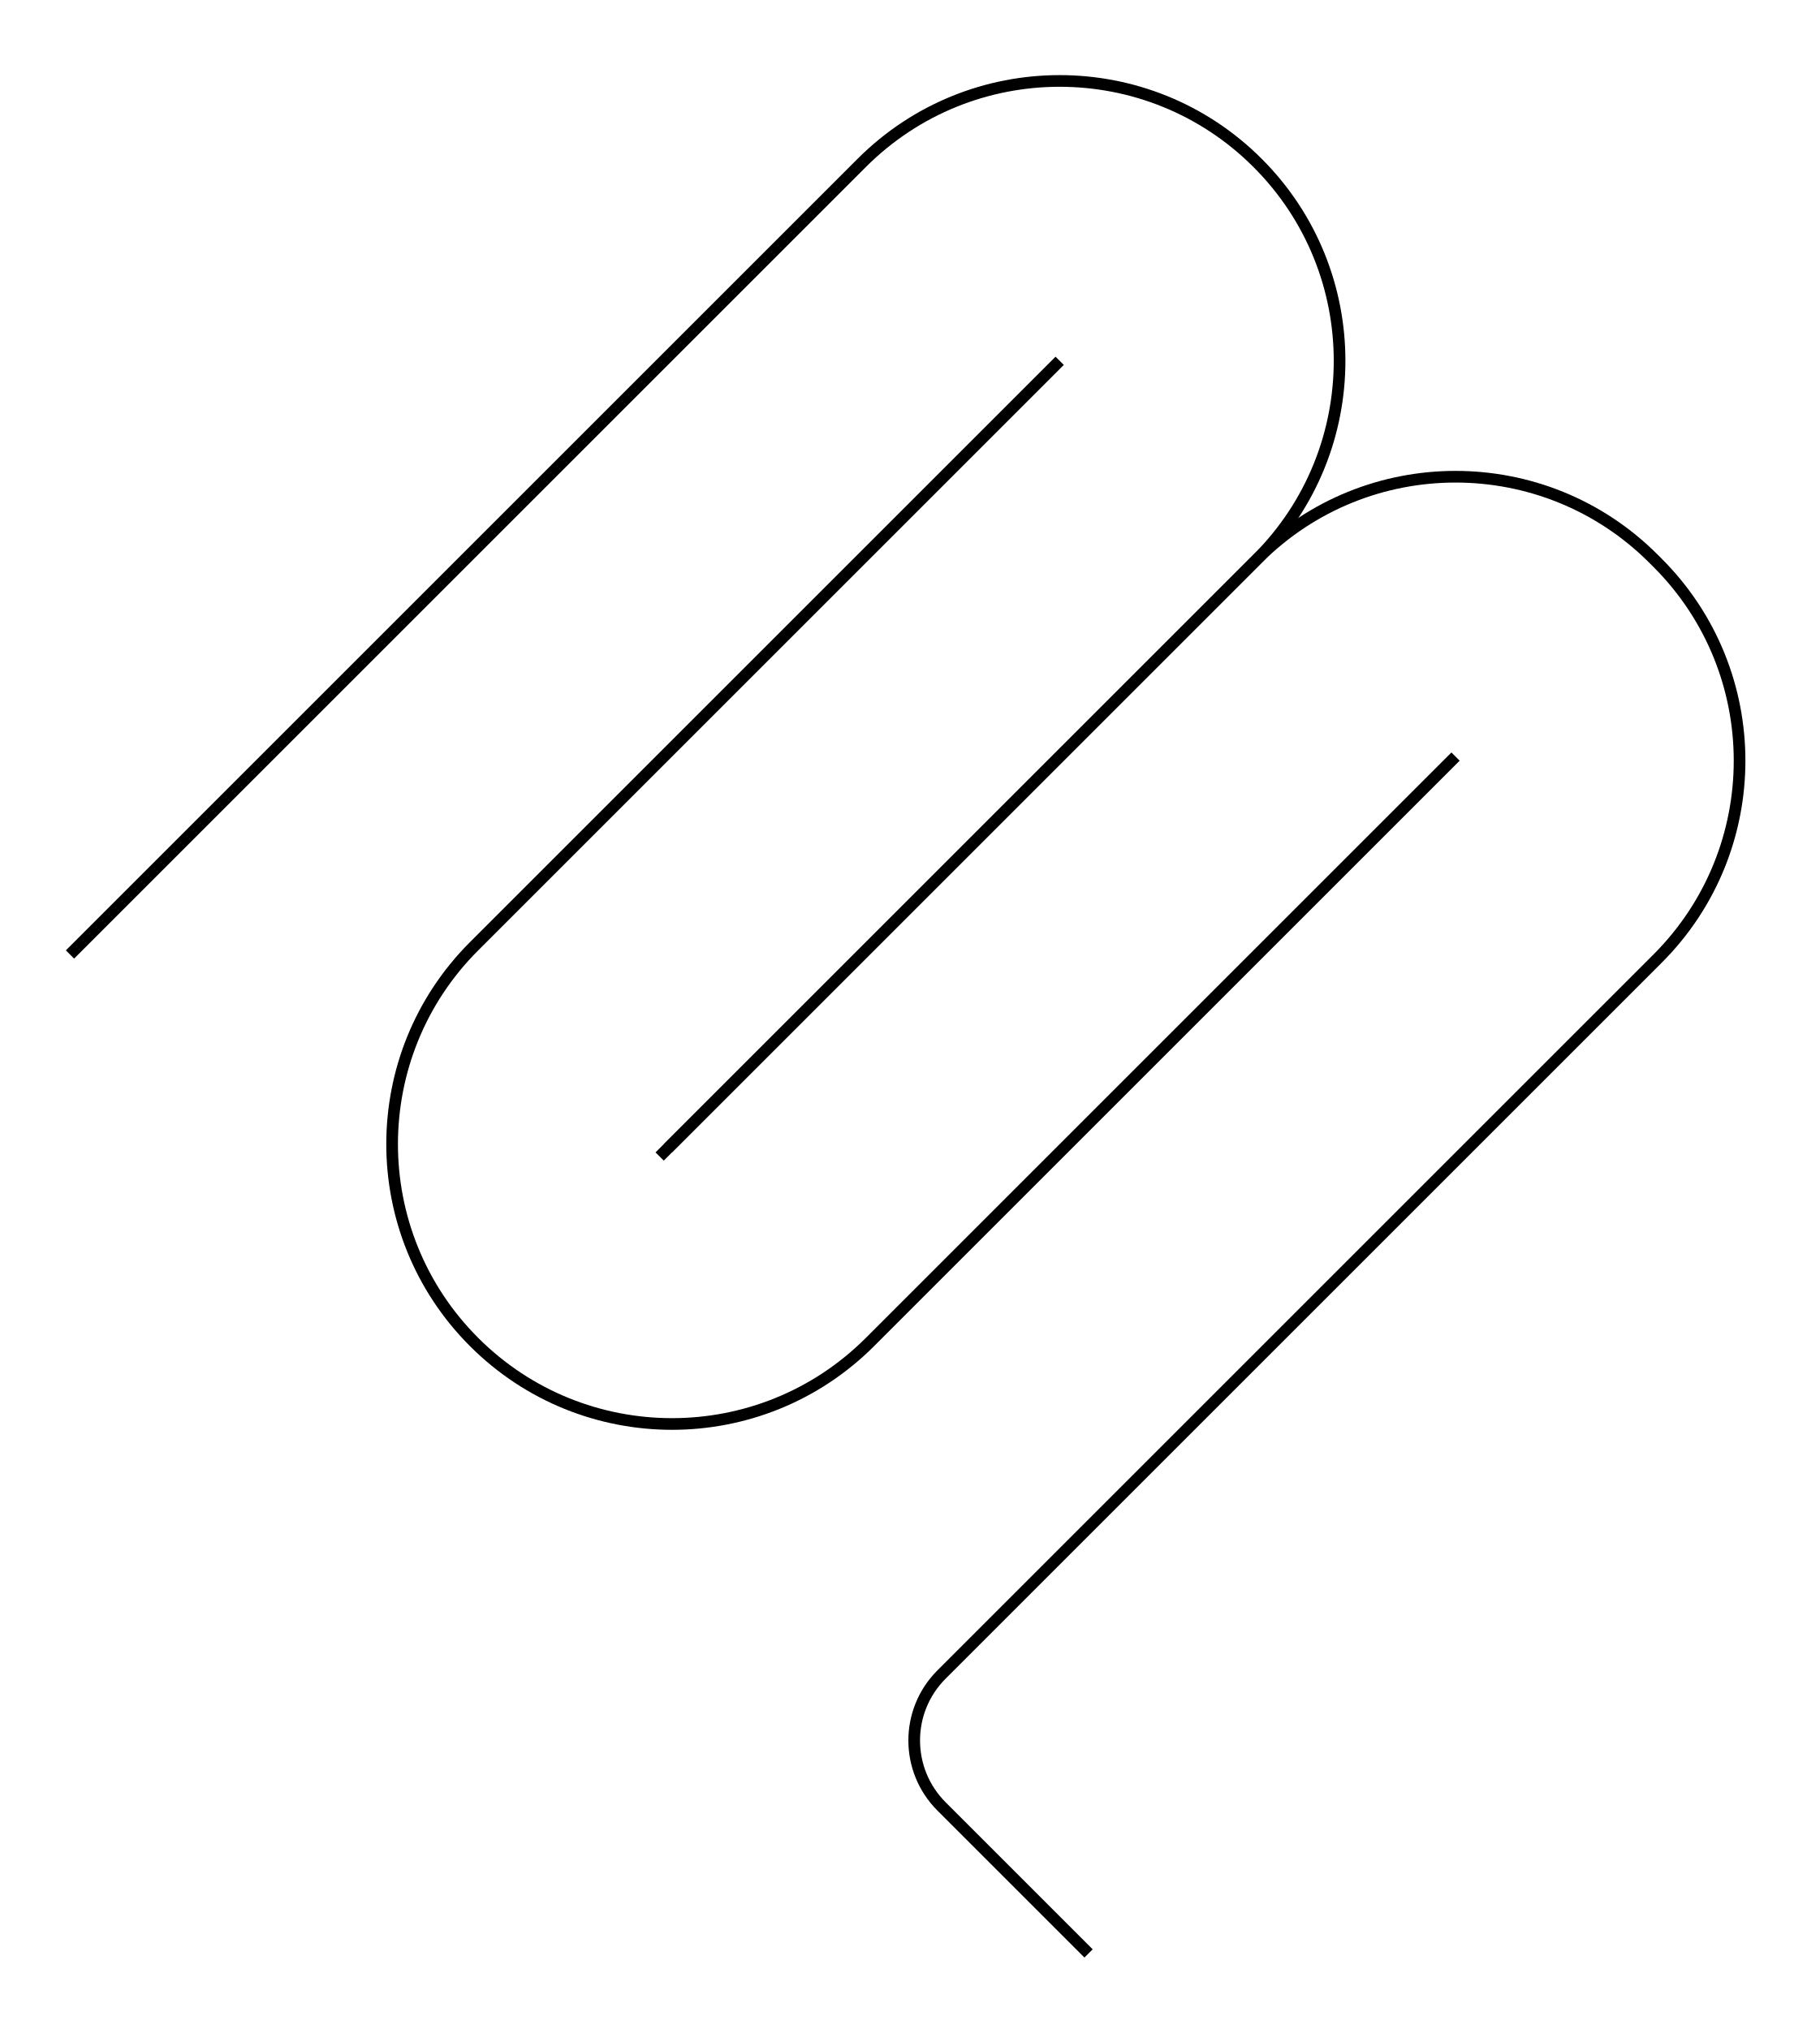
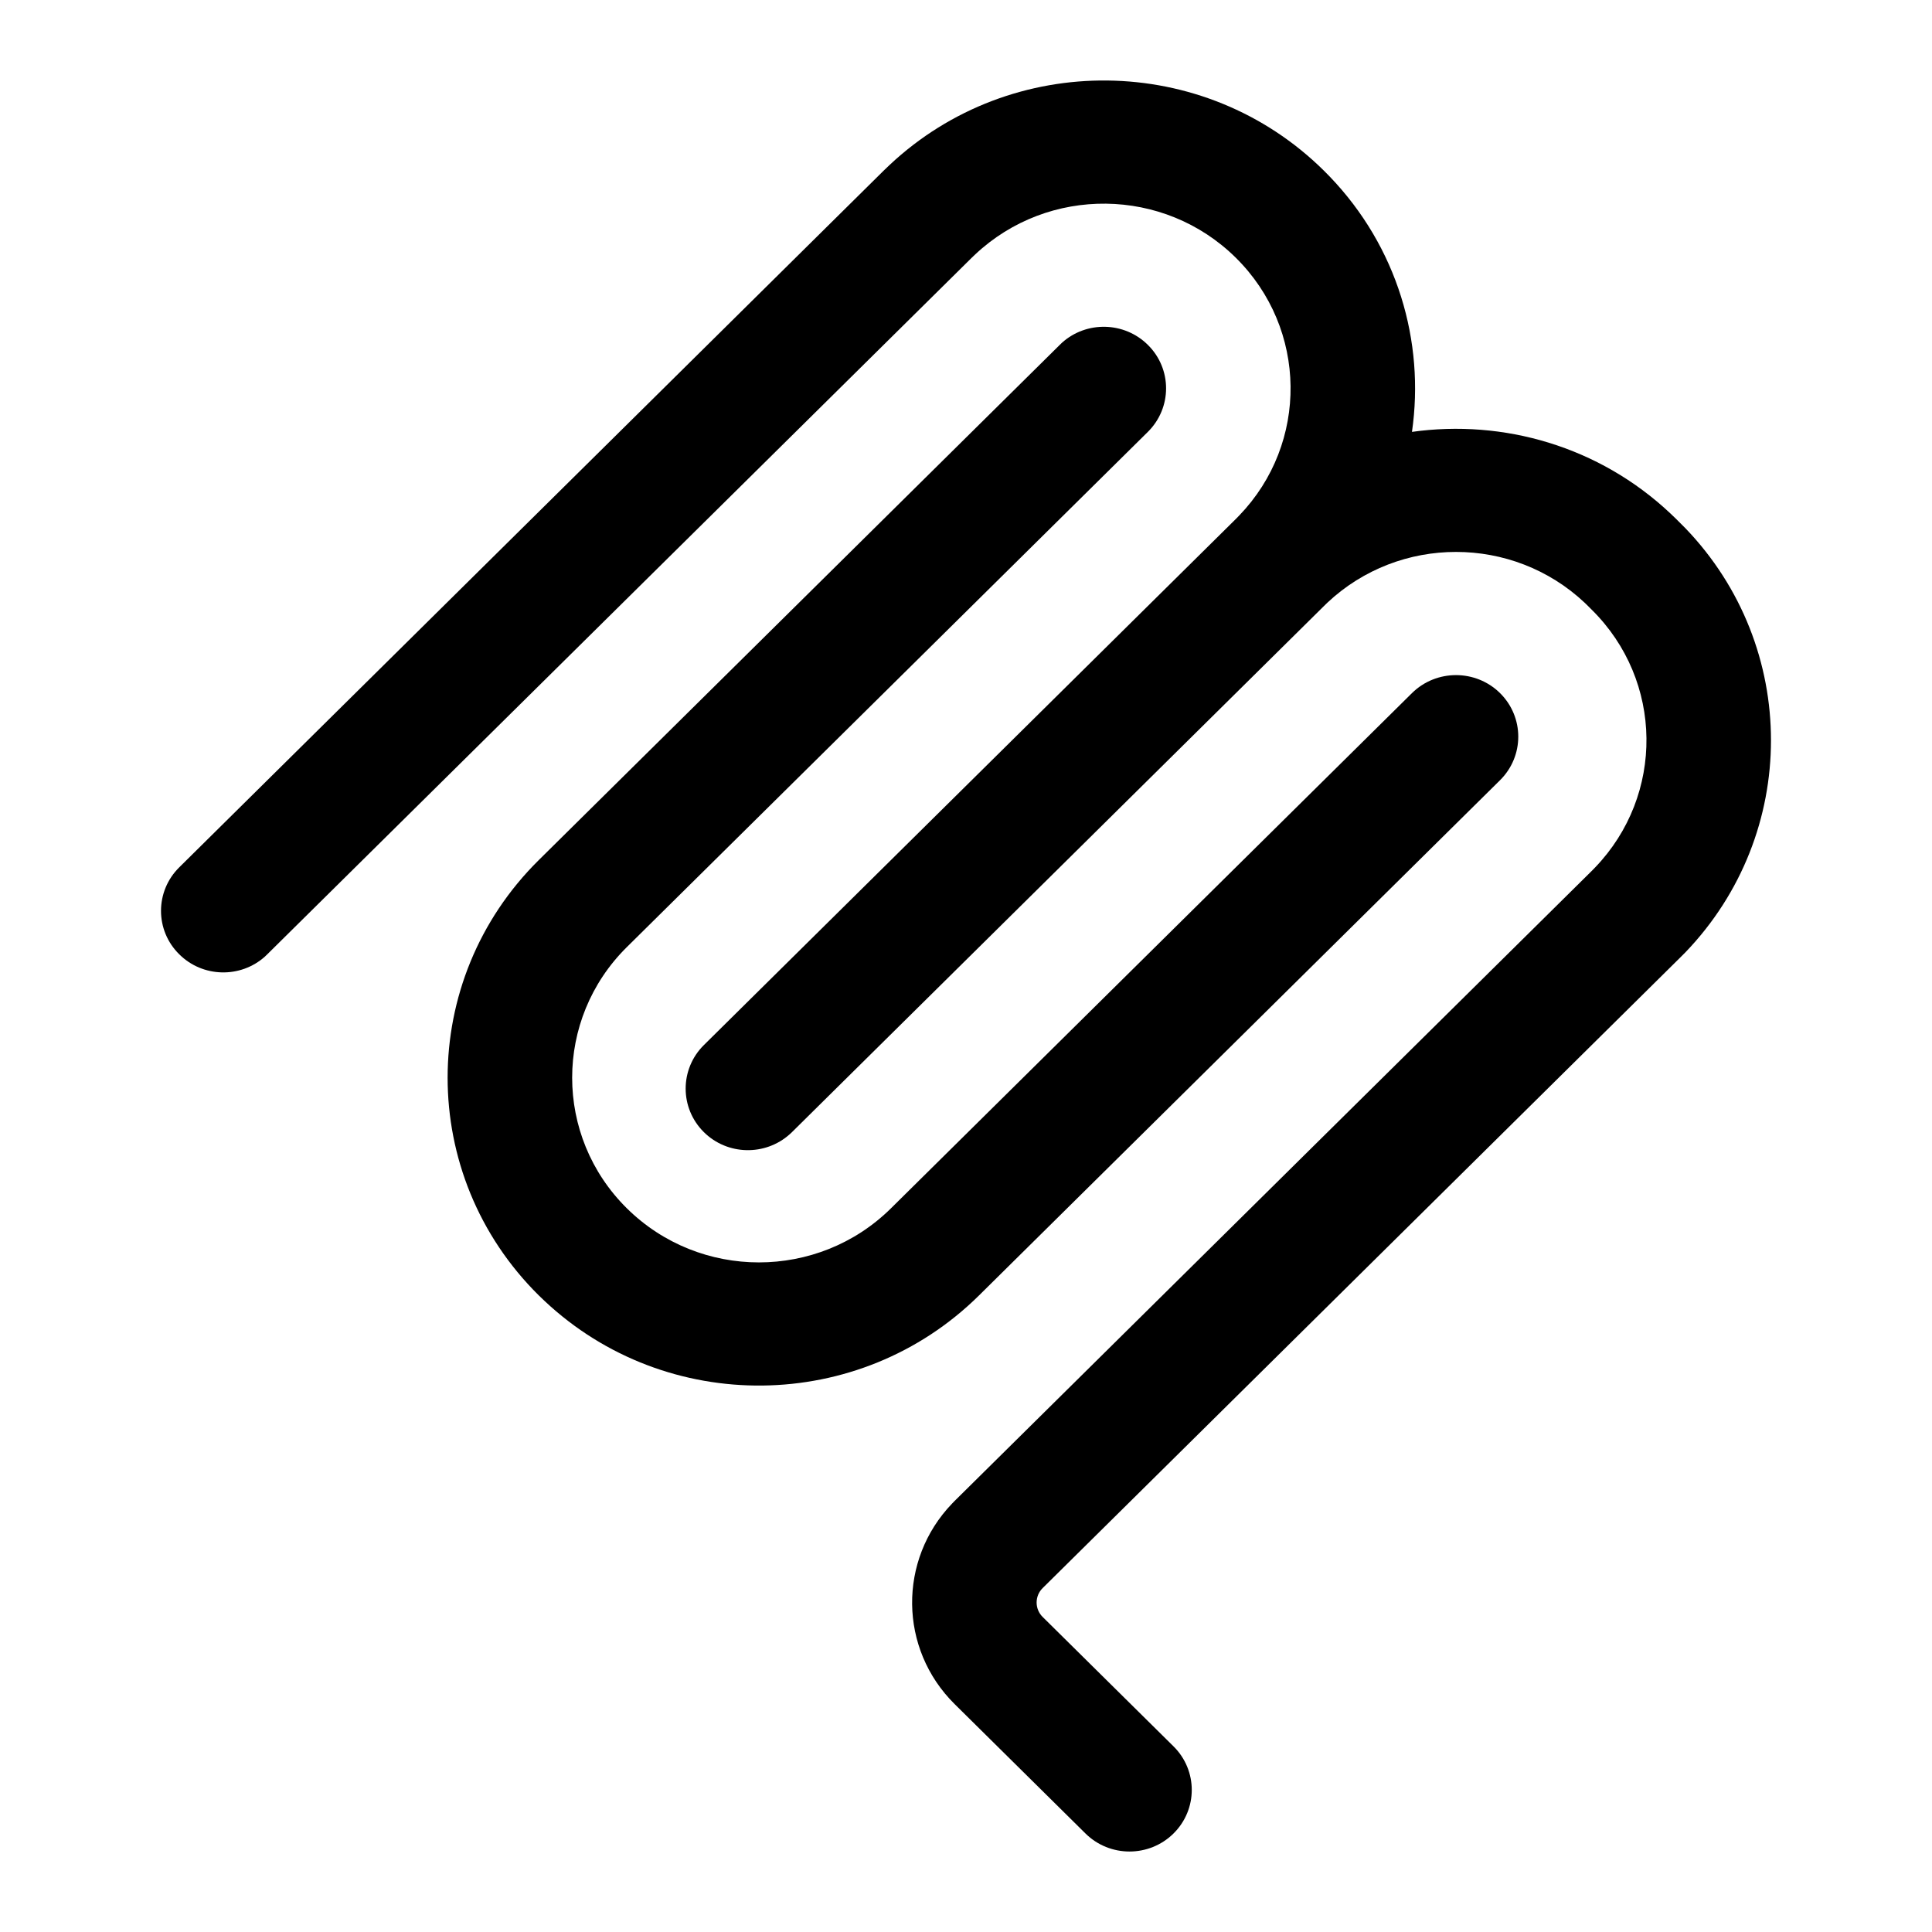
- <svg xmlns="http://www.w3.org/2000/svg" width="156" height="174" viewBox="0 0 156 174" fill="none">
-   <path d="M6 81.853L73.882 13.971C83.255 4.598 98.451 4.598 107.823 13.971C117.196 23.343 117.196 38.539 107.823 47.912L56.558 99.177" stroke="currentColor" strokeWidth="12" strokeLinecap="round" />
-   <path d="M57.265 98.47L107.823 47.912C117.196 38.539 132.392 38.539 141.765 47.912L142.118 48.265C151.491 57.638 151.491 72.834 142.118 82.206L80.725 143.6C77.601 146.724 77.601 151.789 80.725 154.913L93.331 167.52" stroke="currentColor" strokeWidth="12" strokeLinecap="round" />
-   <path d="M90.853 30.941L40.648 81.146C31.276 90.518 31.276 105.714 40.648 115.087C50.021 124.459 65.217 124.459 74.589 115.087L124.794 64.882" stroke="currentColor" strokeWidth="12" strokeLinecap="round" />
+ <svg xmlns="http://www.w3.org/2000/svg" width="24" height="24" viewBox="0 0 24 24" fill="none">
+   <path d="M11.049 2.051C12.564 0.627 14.96 0.65 16.446 2.12L16.516 2.191C17.36 3.068 17.701 4.245 17.54 5.365C18.673 5.206 19.863 5.543 20.75 6.378L20.822 6.447L20.867 6.492L20.937 6.562C22.354 8.037 22.354 10.355 20.937 11.83L20.867 11.9L12.953 19.727C12.852 19.826 12.852 19.988 12.953 20.087L14.578 21.694C14.88 21.993 14.88 22.477 14.578 22.776C14.276 23.075 13.786 23.075 13.484 22.776L11.859 21.169C11.165 20.483 11.155 19.377 11.827 18.678L11.859 18.645L19.773 10.819L19.815 10.776C20.679 9.877 20.666 8.456 19.773 7.574L19.728 7.529L19.685 7.487C18.79 6.646 17.384 6.646 16.489 7.487L16.446 7.529L9.838 14.064L9.809 14.091C9.505 14.362 9.036 14.353 8.744 14.064C8.442 13.765 8.442 13.281 8.744 12.982L15.352 6.447L15.394 6.404C16.259 5.506 16.244 4.084 15.352 3.202C14.46 2.32 13.023 2.306 12.114 3.161L12.071 3.202L3.32 11.855L3.291 11.883C2.988 12.154 2.519 12.145 2.227 11.855C1.924 11.557 1.925 11.072 2.227 10.774L10.977 2.12L11.049 2.051Z" fill="currentColor" />
+   <path d="M13.194 4.256C13.497 3.985 13.966 3.994 14.259 4.284C14.561 4.582 14.561 5.066 14.259 5.365L7.787 11.765C6.881 12.661 6.881 14.114 7.787 15.01C8.693 15.906 10.162 15.906 11.068 15.01L17.54 8.61C17.842 8.312 18.332 8.312 18.634 8.61C18.936 8.909 18.936 9.393 18.634 9.692L12.162 16.092C10.675 17.562 8.28 17.585 6.765 16.161L6.693 16.092C5.183 14.598 5.183 12.177 6.693 10.684L13.165 4.284L13.194 4.256Z" fill="currentColor" />
</svg>
